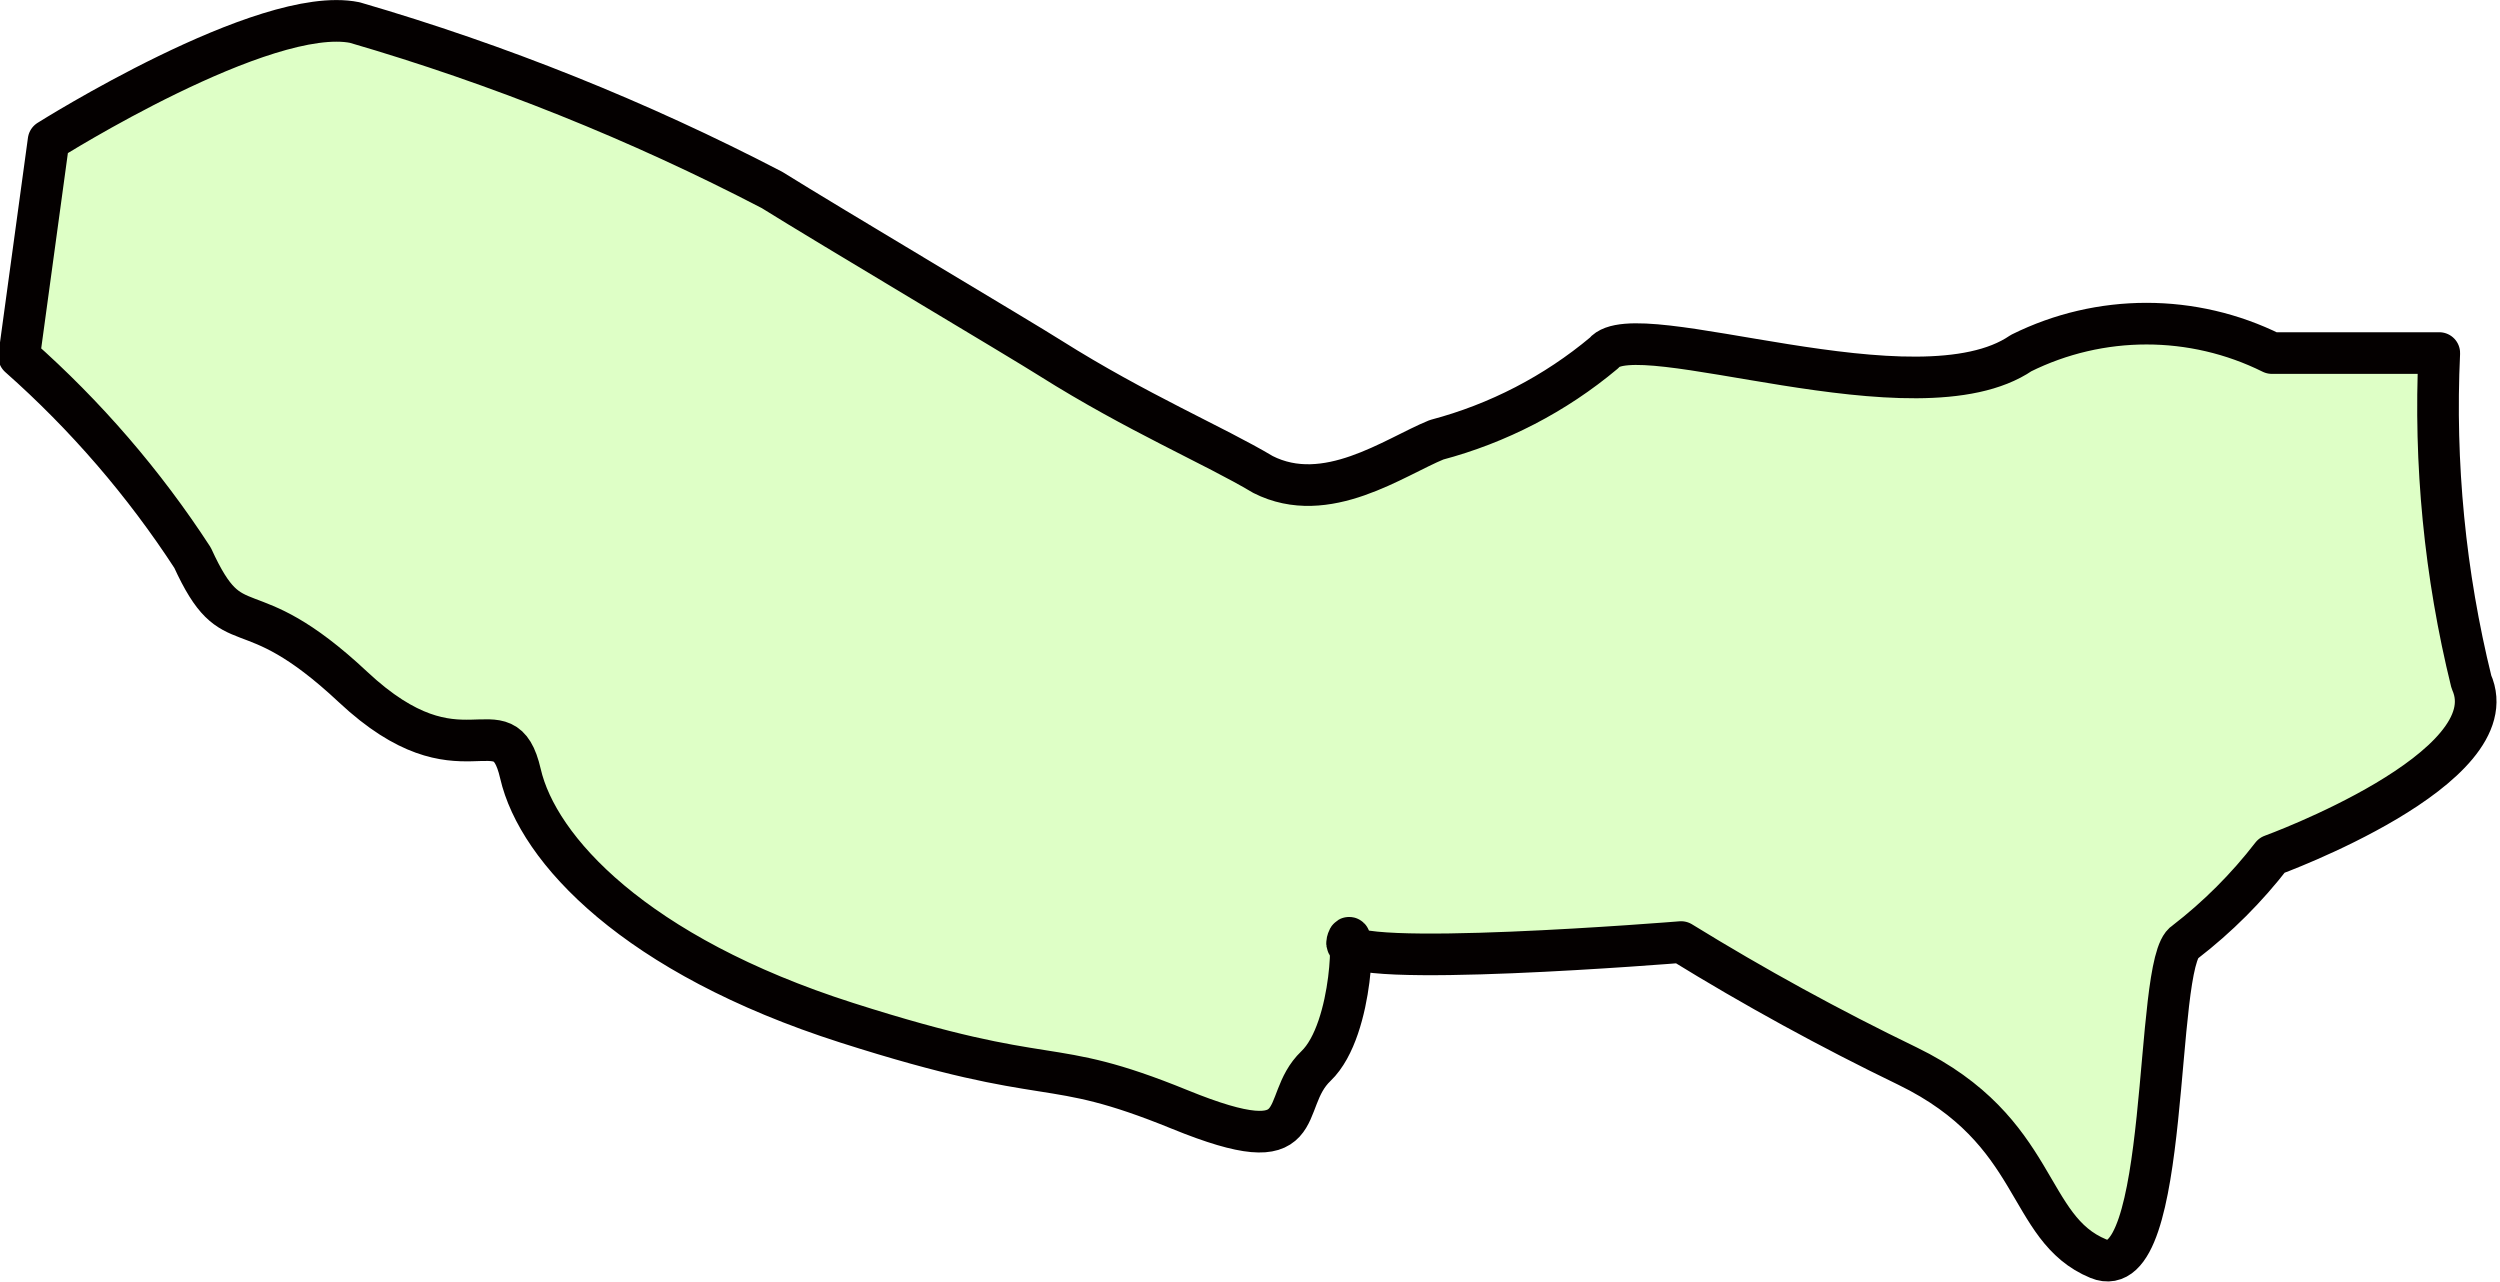
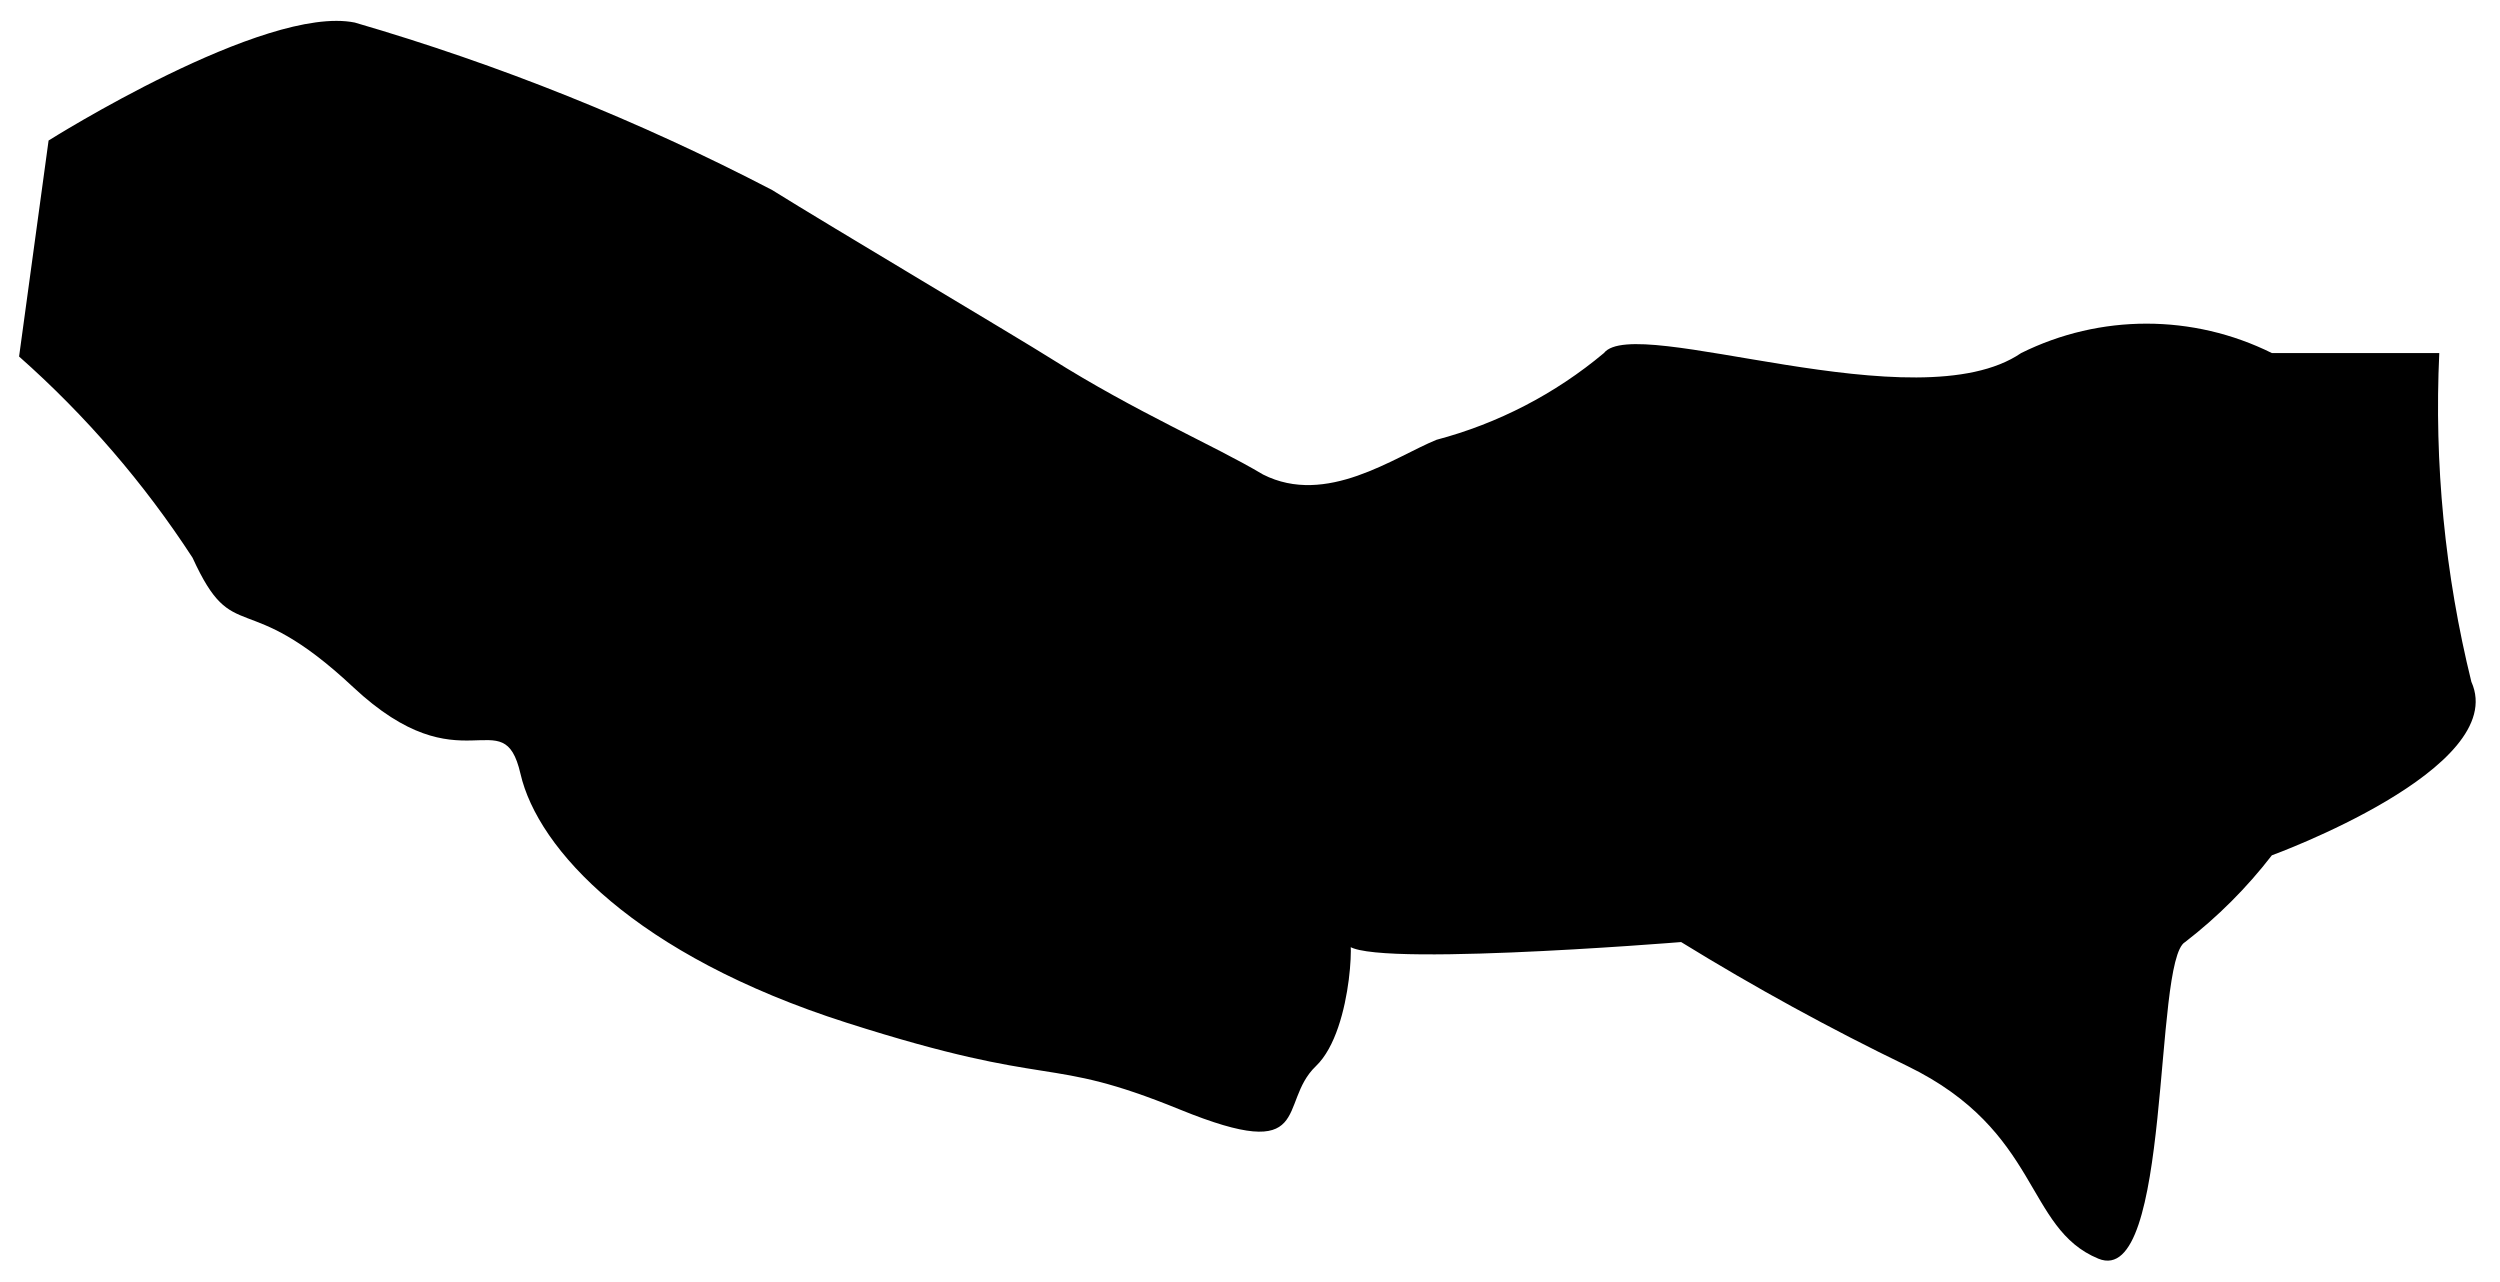
- <svg xmlns="http://www.w3.org/2000/svg" viewBox="0 0 28.82 14.77">
-   <defs>
-     <style>.cls-1{fill:#deffc6;stroke:#040000;stroke-linecap:round;stroke-linejoin:round;stroke-width:0.48px;fill-rule:evenodd;}</style>
-   </defs>
-   <g id="レイヤー_2" data-name="レイヤー 2">
-     <g id="レイヤー_1-2" data-name="レイヤー 1">
-       <path class="cls-1" d="M.56,1.62S3.05.05,4.09.26A26.48,26.48,0,0,1,8.9,2.19c.64.4,2.88,1.73,3.21,1.94,1,.63,1.88,1,2.45,1.34.73.37,1.51-.2,2-.4a5,5,0,0,0,1.93-1c.36-.46,3.61.82,4.81,0a3.25,3.25,0,0,1,2.89,0h1.93a13.25,13.25,0,0,0,.37,3.79c.45,1-2.3,2-2.3,2a5.53,5.53,0,0,1-1,1c-.37.21-.15,4-1,3.65s-.66-1.47-2.2-2.22a29.25,29.25,0,0,1-2.61-1.43s-3.93.32-3.85,0,.09,1-.36,1.43,0,1.14-1.57.5-1.4-.22-3.84-1S6.2,9.79,6,8.92s-.67.18-1.93-1S2.7,7.48,2.22,6.43a11.38,11.38,0,0,0-2-2.32Z" />
-     </g>
-   </g>
+ <svg xmlns="http://www.w3.org/2000/svg" id="13" viewBox="0 0 28.82 14.77">
+   <path d="M.56,1.62S3.05.05,4.09.26A26.48,26.48,0,0,1,8.9,2.19c.64.4,2.88,1.73,3.21,1.94,1,.63,1.88,1,2.45,1.34.73.37,1.51-.2,2-.4a5,5,0,0,0,1.93-1c.36-.46,3.61.82,4.81,0a3.25,3.25,0,0,1,2.89,0h1.93a13.25,13.25,0,0,0,.37,3.79c.45,1-2.3,2-2.3,2a5.53,5.53,0,0,1-1,1c-.37.21-.15,4-1,3.65s-.66-1.47-2.2-2.22a29.25,29.25,0,0,1-2.61-1.43s-3.93.32-3.85,0,.09,1-.36,1.43,0,1.14-1.57.5-1.4-.22-3.84-1S6.2,9.79,6,8.92s-.67.18-1.93-1S2.7,7.48,2.22,6.43a11.38,11.38,0,0,0-2-2.32Z" />
</svg>
